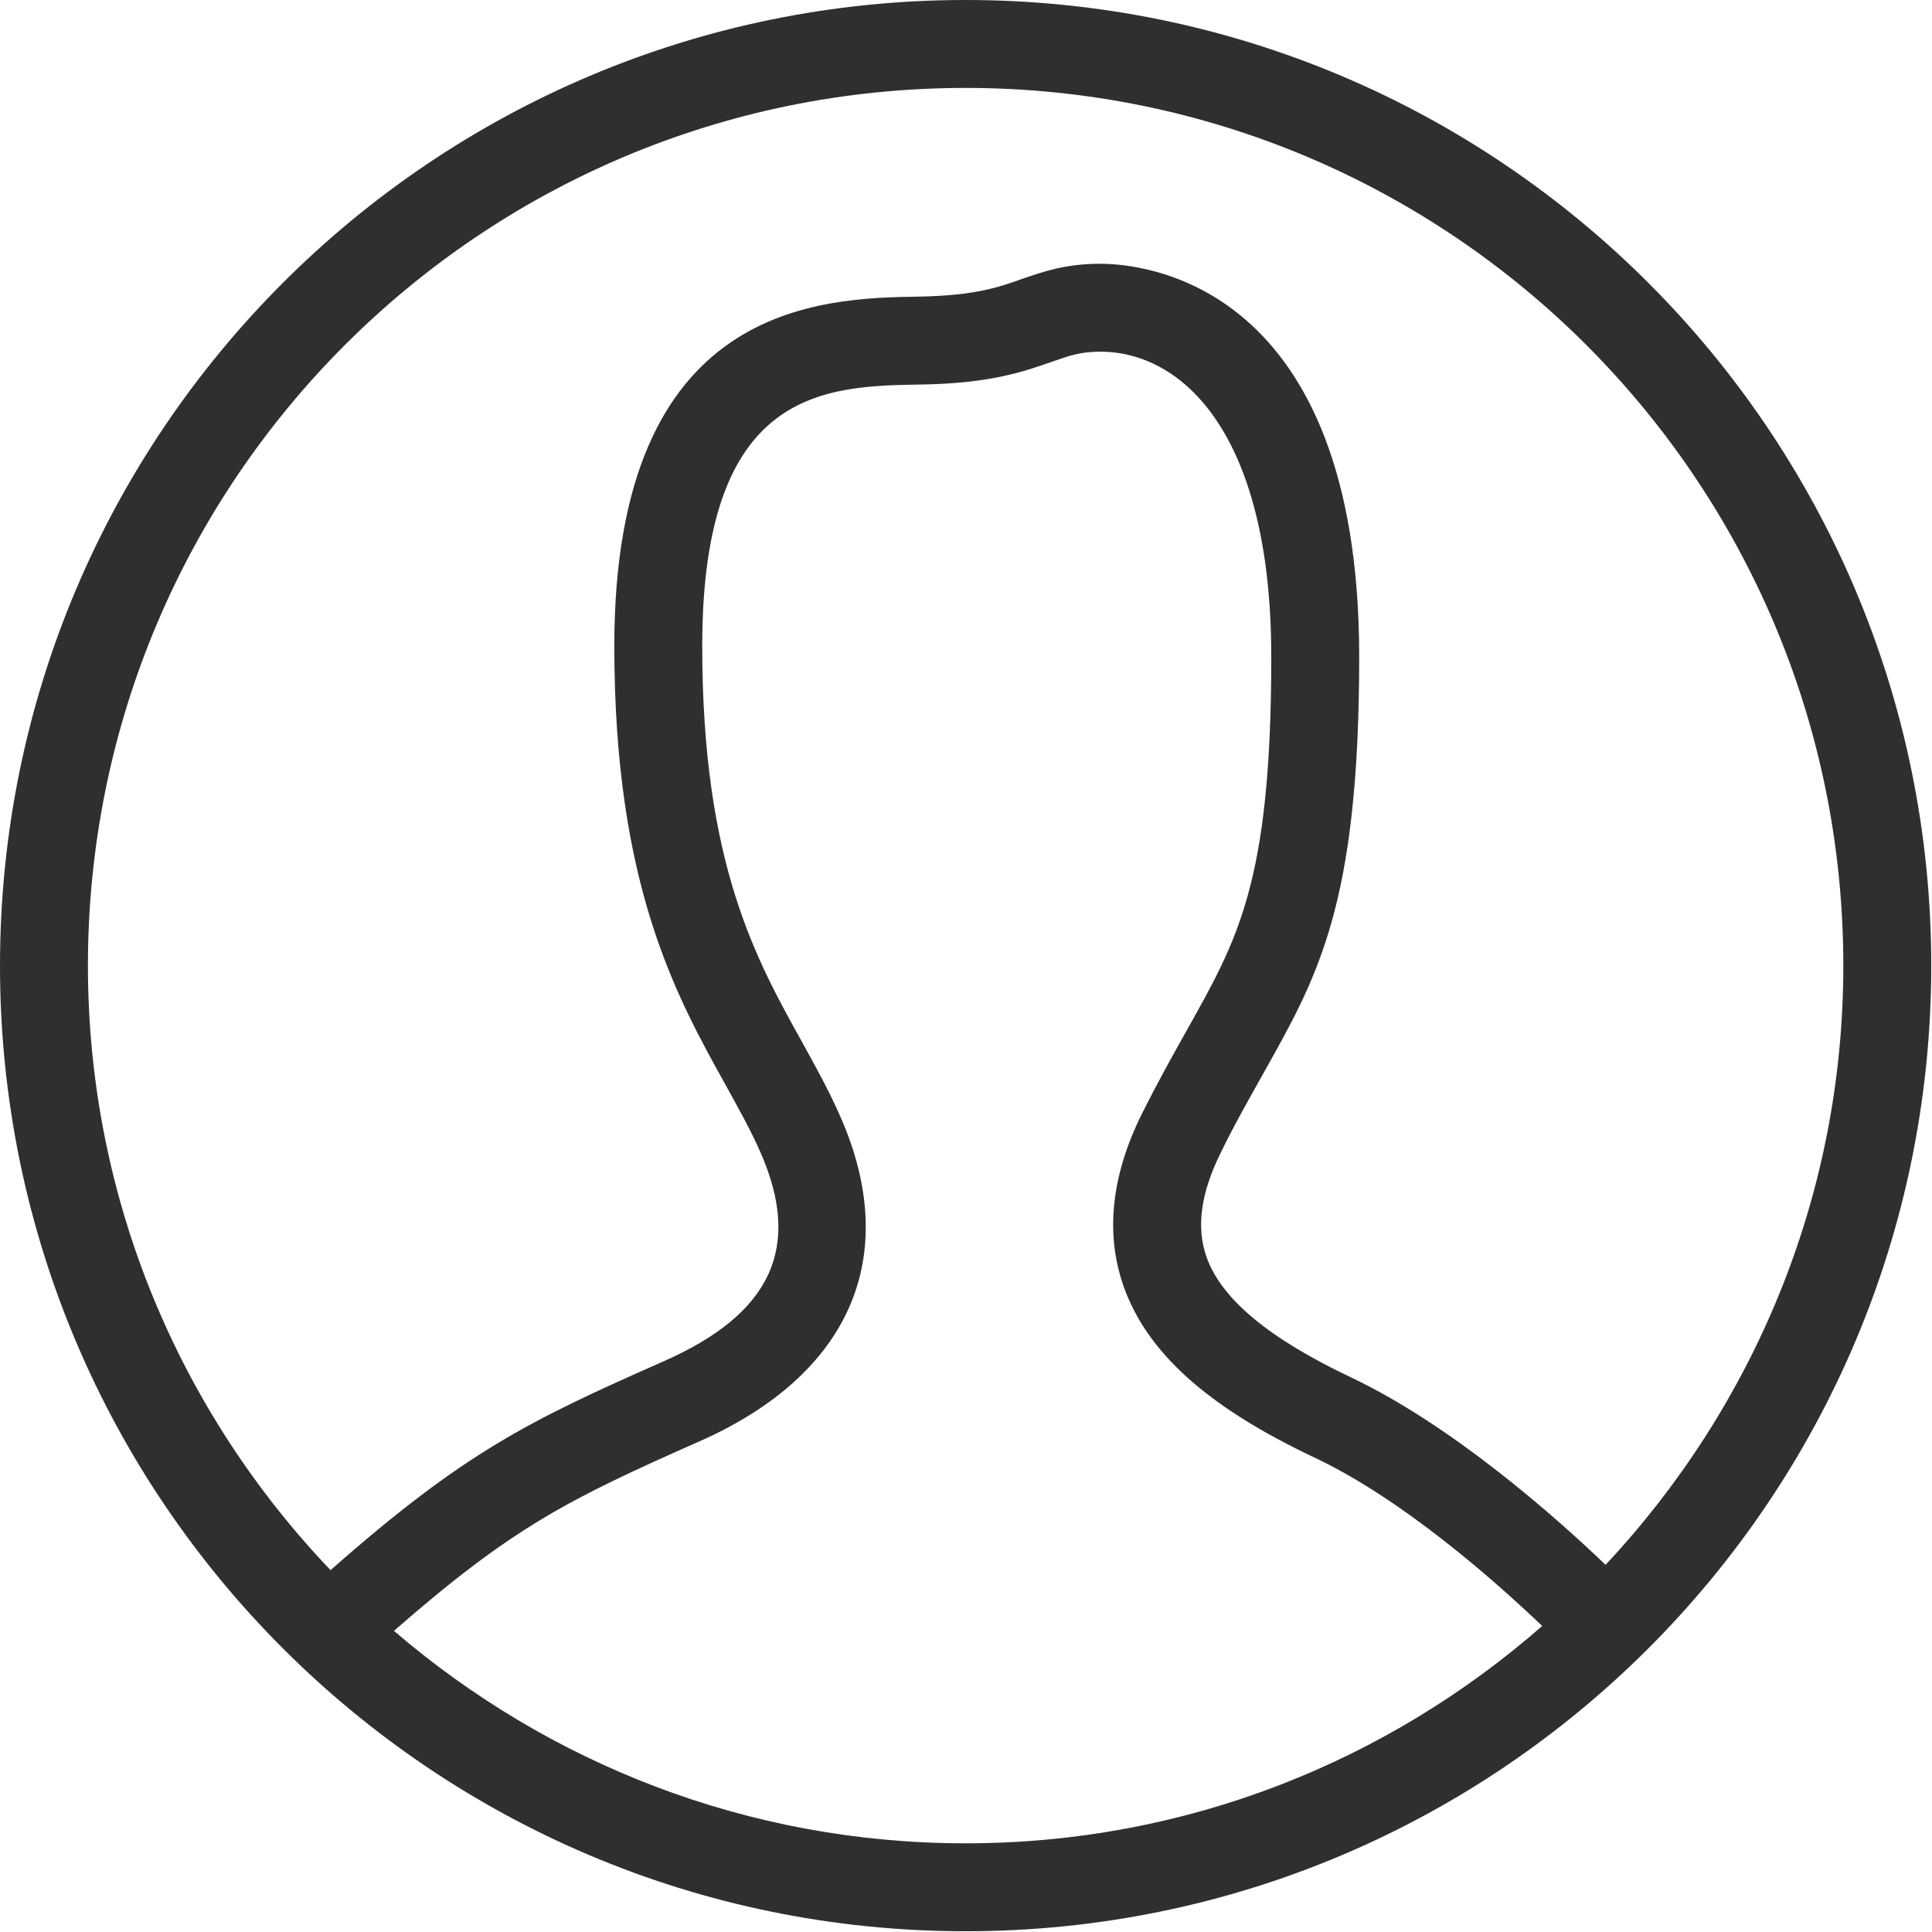
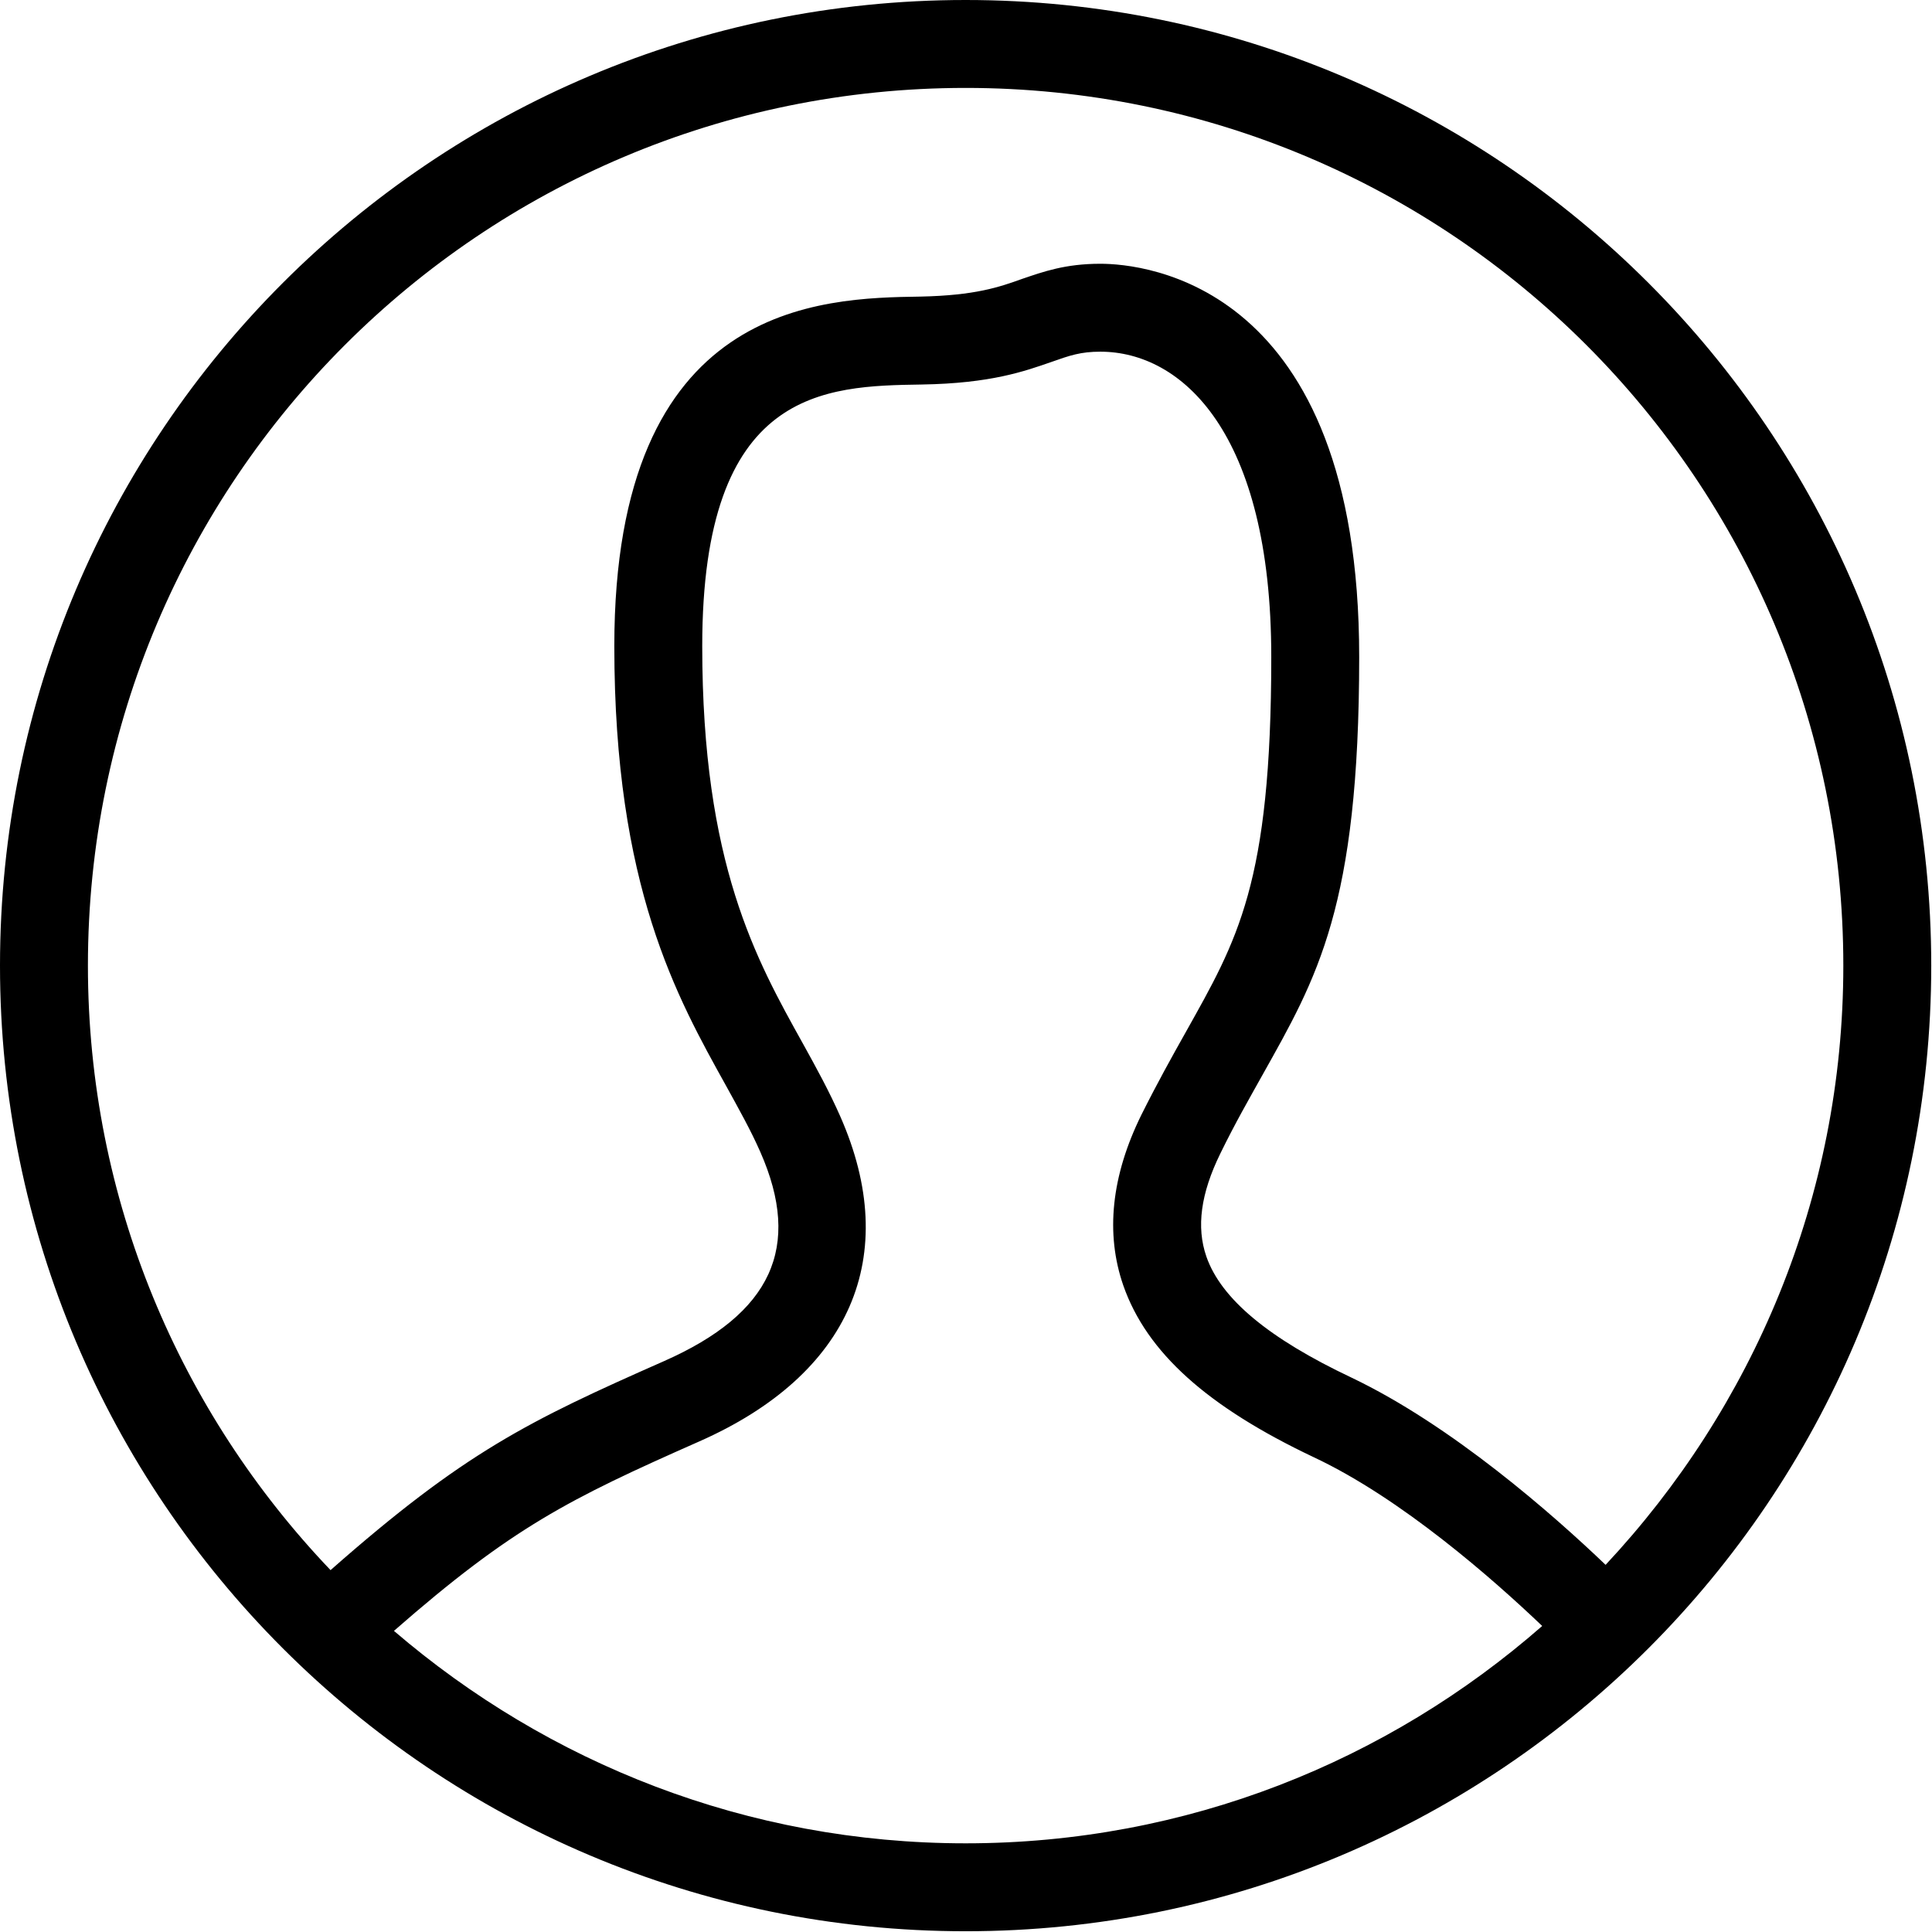
<svg xmlns="http://www.w3.org/2000/svg" version="1.1" id="Слой_1" x="0px" y="0px" viewBox="0 0 512 512" style="enable-background:new 0 0 512 512;" xml:space="preserve">
  <style type="text/css">
- 	.st0{fill:#2E2F2F;}
+ 	.st0{fill: currentColor;}
</style>
  <g id="User_Male_x40_2x.png">
    <g id="XMLID_43_">
      <path id="XMLID_44_" class="st0" d="M255.9,0C114.6,0,0,114.6,0,255.9s114.6,255.9,255.9,255.9s255.9-114.6,255.9-255.9    S397.2,0,255.9,0z M255.9,488.5c-57.9,0-110.7-21.3-151.5-56.3c31.3-27.4,46.3-34.9,80.9-50.2c40.1-17.7,53.7-49.1,37.4-86.1    c-2.9-6.6-6.3-12.8-9.9-19.3c-12.4-22.3-26.7-47.6-26.7-105.4c0-68.3,32.4-68.9,58.2-69.3c18.3-0.3,27.2-3.5,34.4-6    c4.8-1.7,7.7-2.7,12.9-2.7c21.5,0,45.3,21.3,45.3,80.9c0,60.2-9,75-22.7,99.5c-3.6,6.4-7.5,13.4-11.7,21.8    c-8,16.2-9.6,31.5-4.8,45.3c6.2,17.7,22.2,32.1,50.5,45.5c23.2,10.9,47.5,32.3,60.5,44.7C367.8,466.7,314.5,488.5,255.9,488.5z     M425.5,414.7c-13.9-13.3-40.7-36.9-67.3-49.6c-22-10.4-34.6-20.9-38.5-32.1c-2.7-7.8-1.5-16.7,3.7-27.3c3.9-8,7.7-14.6,11.1-20.7    c14.5-25.9,25.7-44.6,25.7-110.9c0-99.2-57.2-104.2-68.6-104.2c-9.3,0-15.1,2.1-20.7,4c-6.1,2.2-12.5,4.4-27,4.7    c-26.2,0.4-81.1,1.3-81.1,92.6c0,63.8,16.6,93.1,29.7,116.7c3.3,6,6.5,11.7,9,17.4c11.1,25.2,3,42.8-25.5,55.4    c-36,15.9-53,24.2-88.4,55.4C47.8,374.4,23.3,318,23.3,255.9c0-128.5,104.1-232.6,232.6-232.6s232.6,104.1,232.6,232.6    C488.5,317.4,464.4,373.1,425.5,414.7z" />
    </g>
  </g>
</svg>
